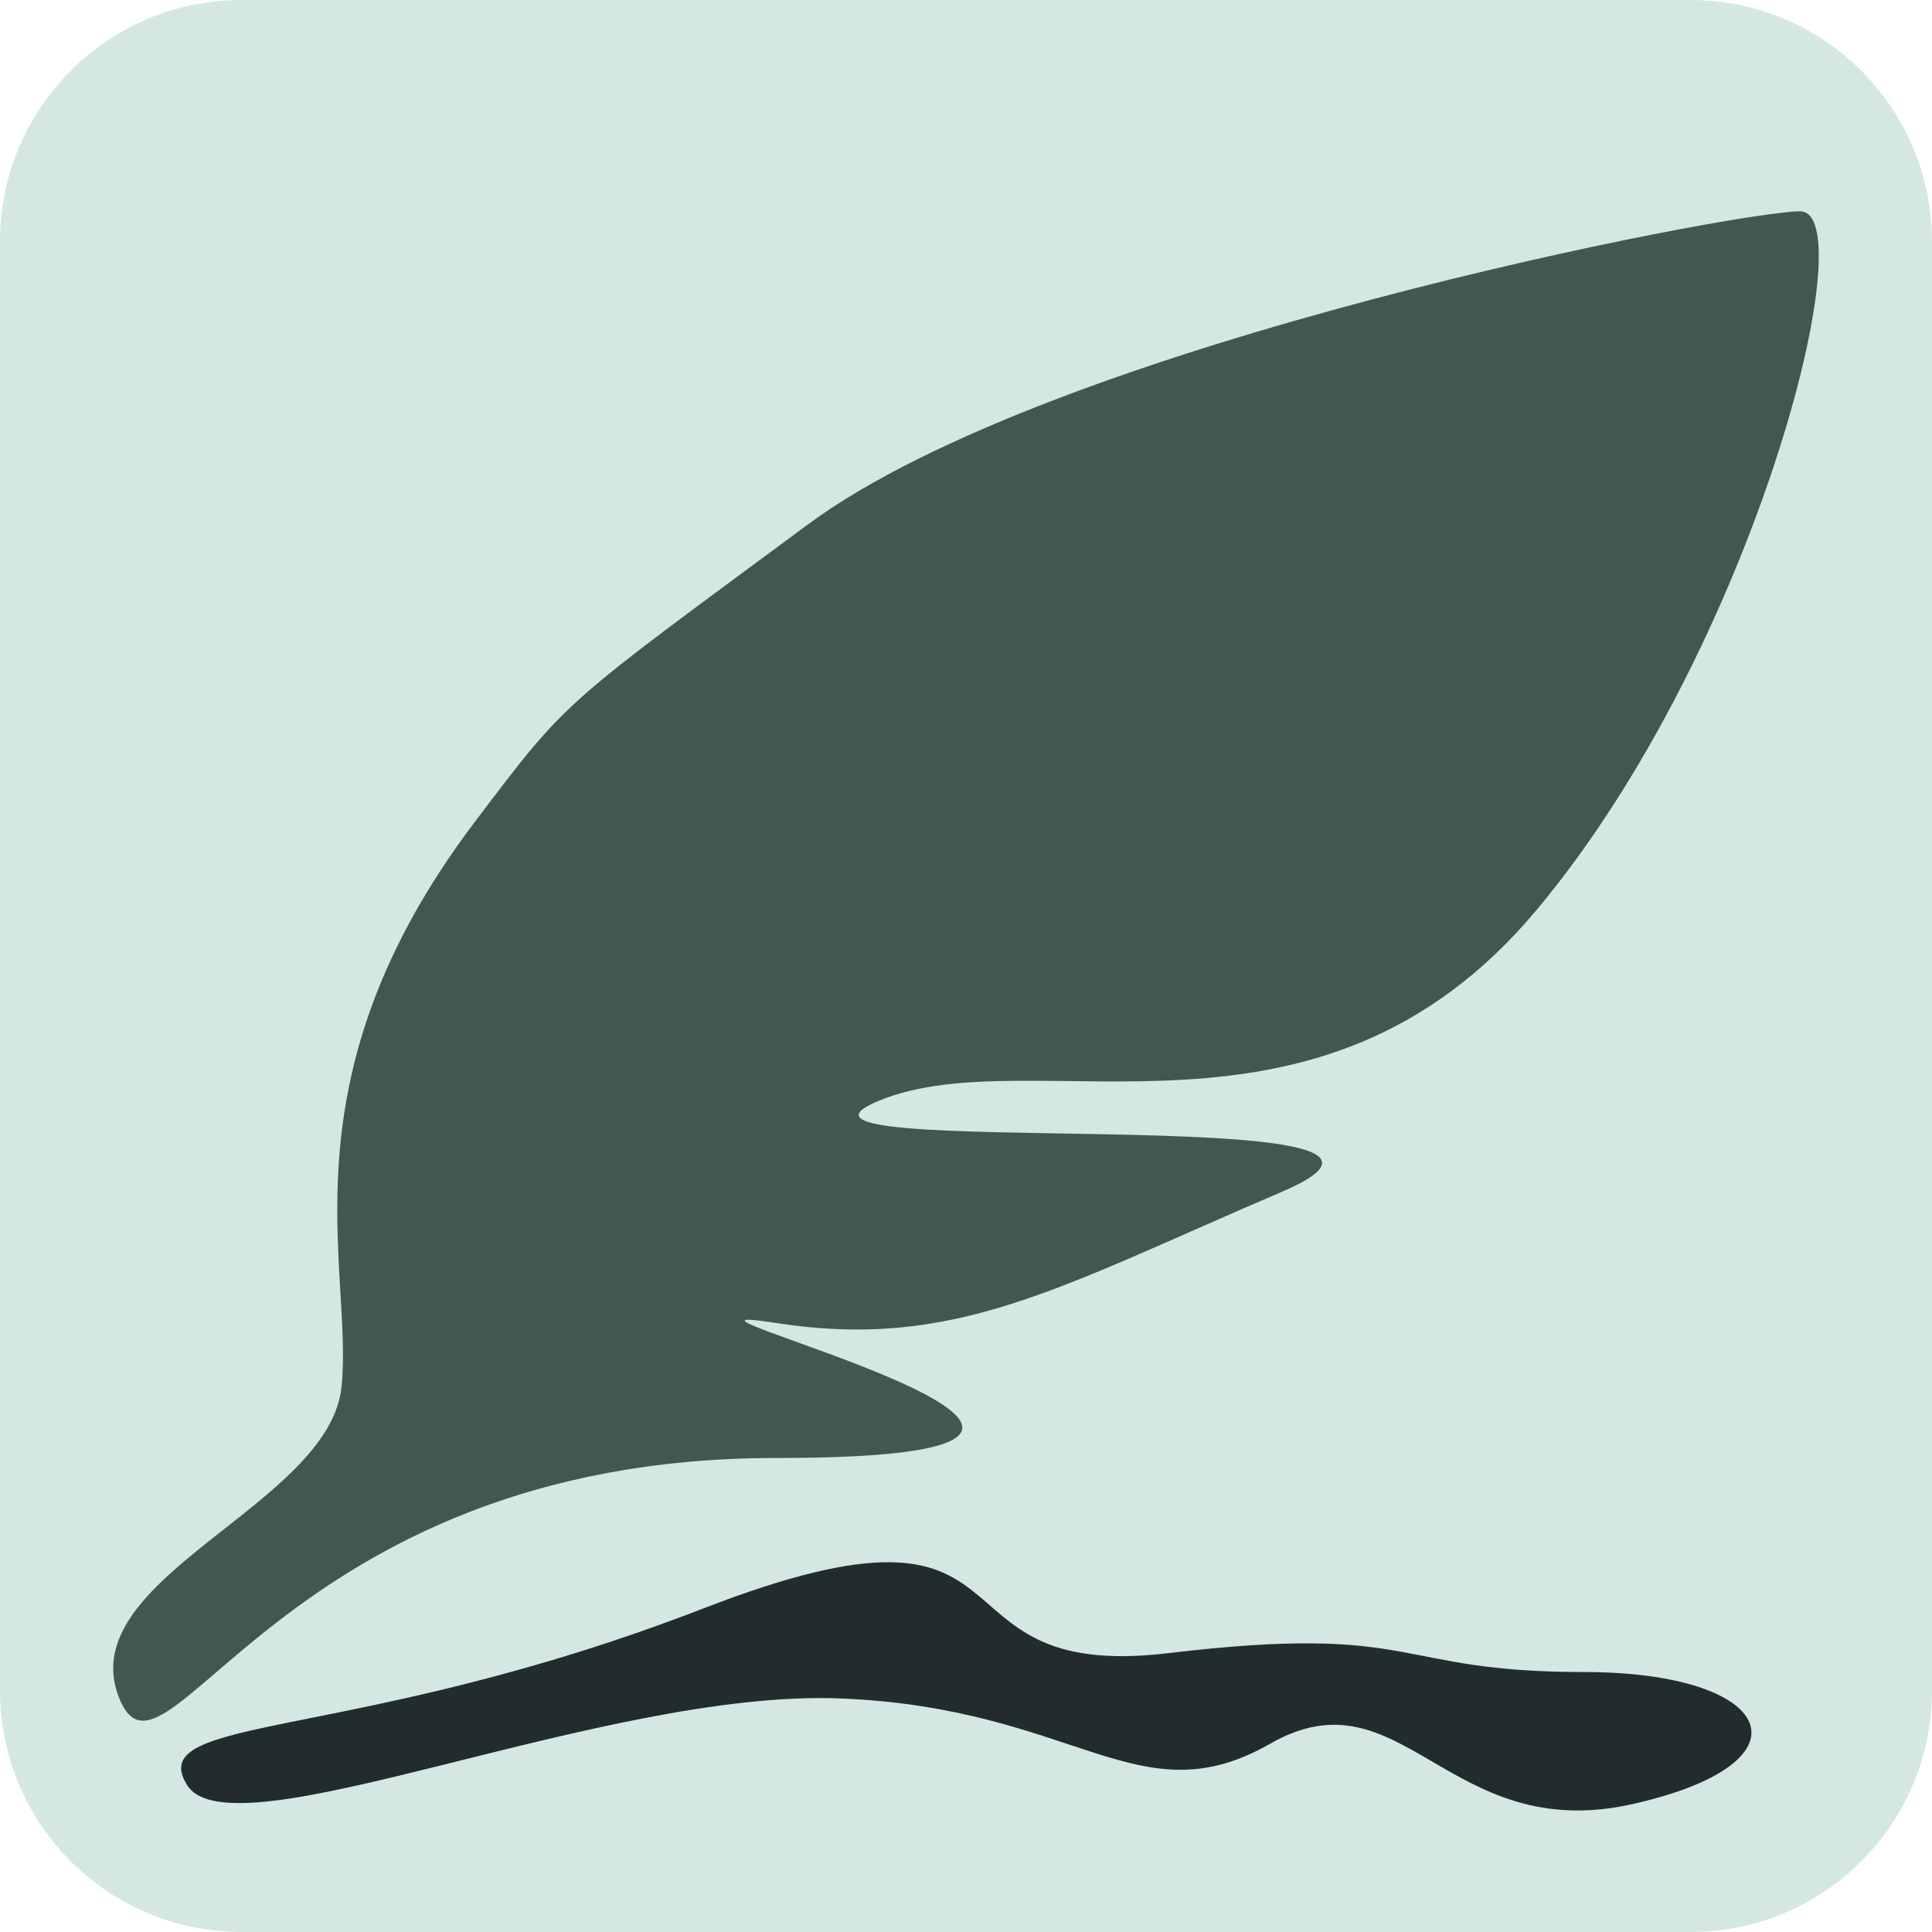
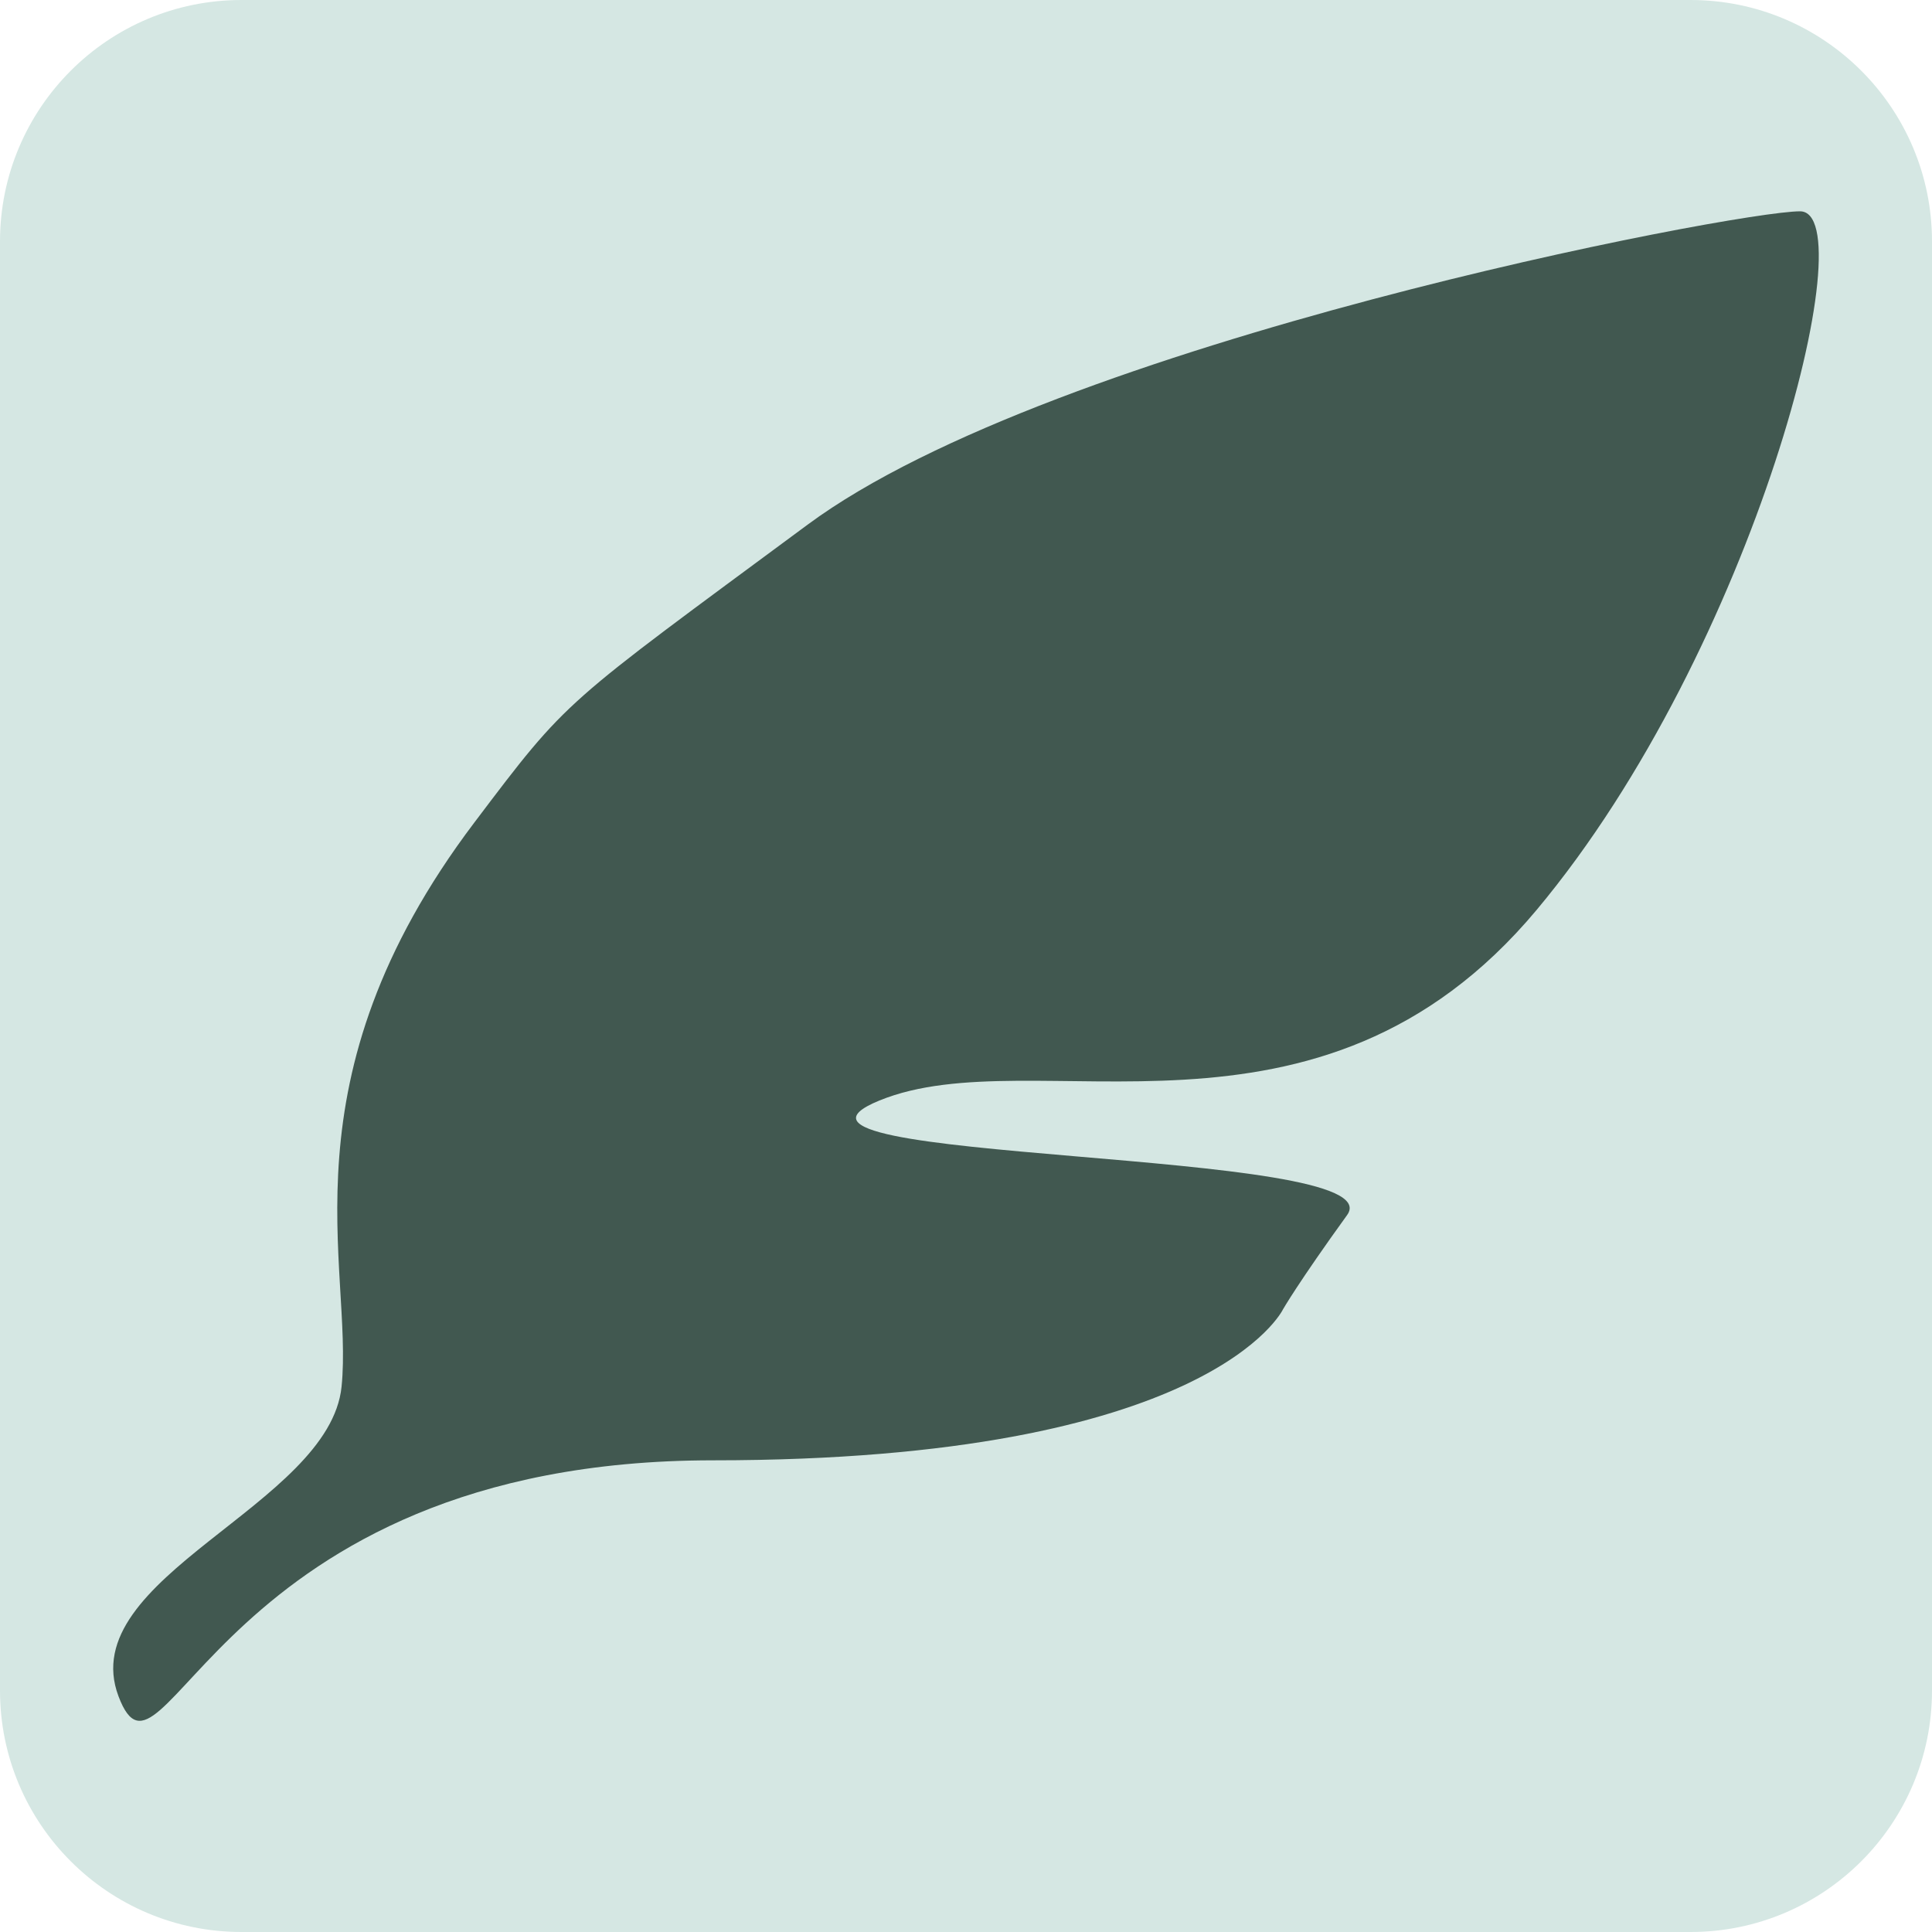
<svg xmlns="http://www.w3.org/2000/svg" width="256" height="256" viewBox="0 0 256 256" fill="none">
  <rect width="256" height="256" rx="32" fill="#D5E7E3" />
-   <path d="M102.798 193.192C36.817 193.192 21.67 240.585 15.703 224.769C9.736 208.953 43.679 199.507 45.262 183.719C46.846 167.93 36.992 143.195 62.856 108.986C75.452 92.327 74.294 93.724 107.02 69.515C139.747 45.306 229.847 28 238.512 28C247.178 28 232.648 85.83 203.616 120.564C174.585 155.299 137.108 137.406 116.522 145.826C95.936 154.247 199.393 145.3 169.834 157.931C140.275 170.562 126.551 178.982 102.798 175.298C79.044 171.614 168.778 193.192 102.798 193.192Z" fill="#415850" />
-   <path d="M111.306 225.051C79.892 223.814 30.806 246.051 24.806 236.551C18.806 227.051 46.762 231.102 93.262 213.102C139.762 195.102 121.306 223.051 154.806 219.051C188.306 215.051 184.306 221.551 209.806 221.551C235.306 221.551 240.806 233.551 216.306 239.051C191.806 244.551 185.806 221.051 168.306 231.051C150.806 241.051 142.72 226.288 111.306 225.051Z" fill="#232C2C" />
+   <path d="M94.5 193.5C28.519 193.5 21.67 240.585 15.703 224.769C9.736 208.953 43.679 199.507 45.262 183.719C46.846 167.93 36.992 143.195 62.856 108.986C75.452 92.327 74.294 93.724 107.02 69.515C139.747 45.306 229.847 28 238.512 28C247.178 28 232.648 85.83 203.616 120.564C174.585 155.299 137.108 137.406 116.522 145.826C95.936 154.247 185 152 178.5 161C172 170 170 173.5 170 173.5C170 173.5 160.481 193.5 94.5 193.5Z" fill="#415850" />
</svg>
